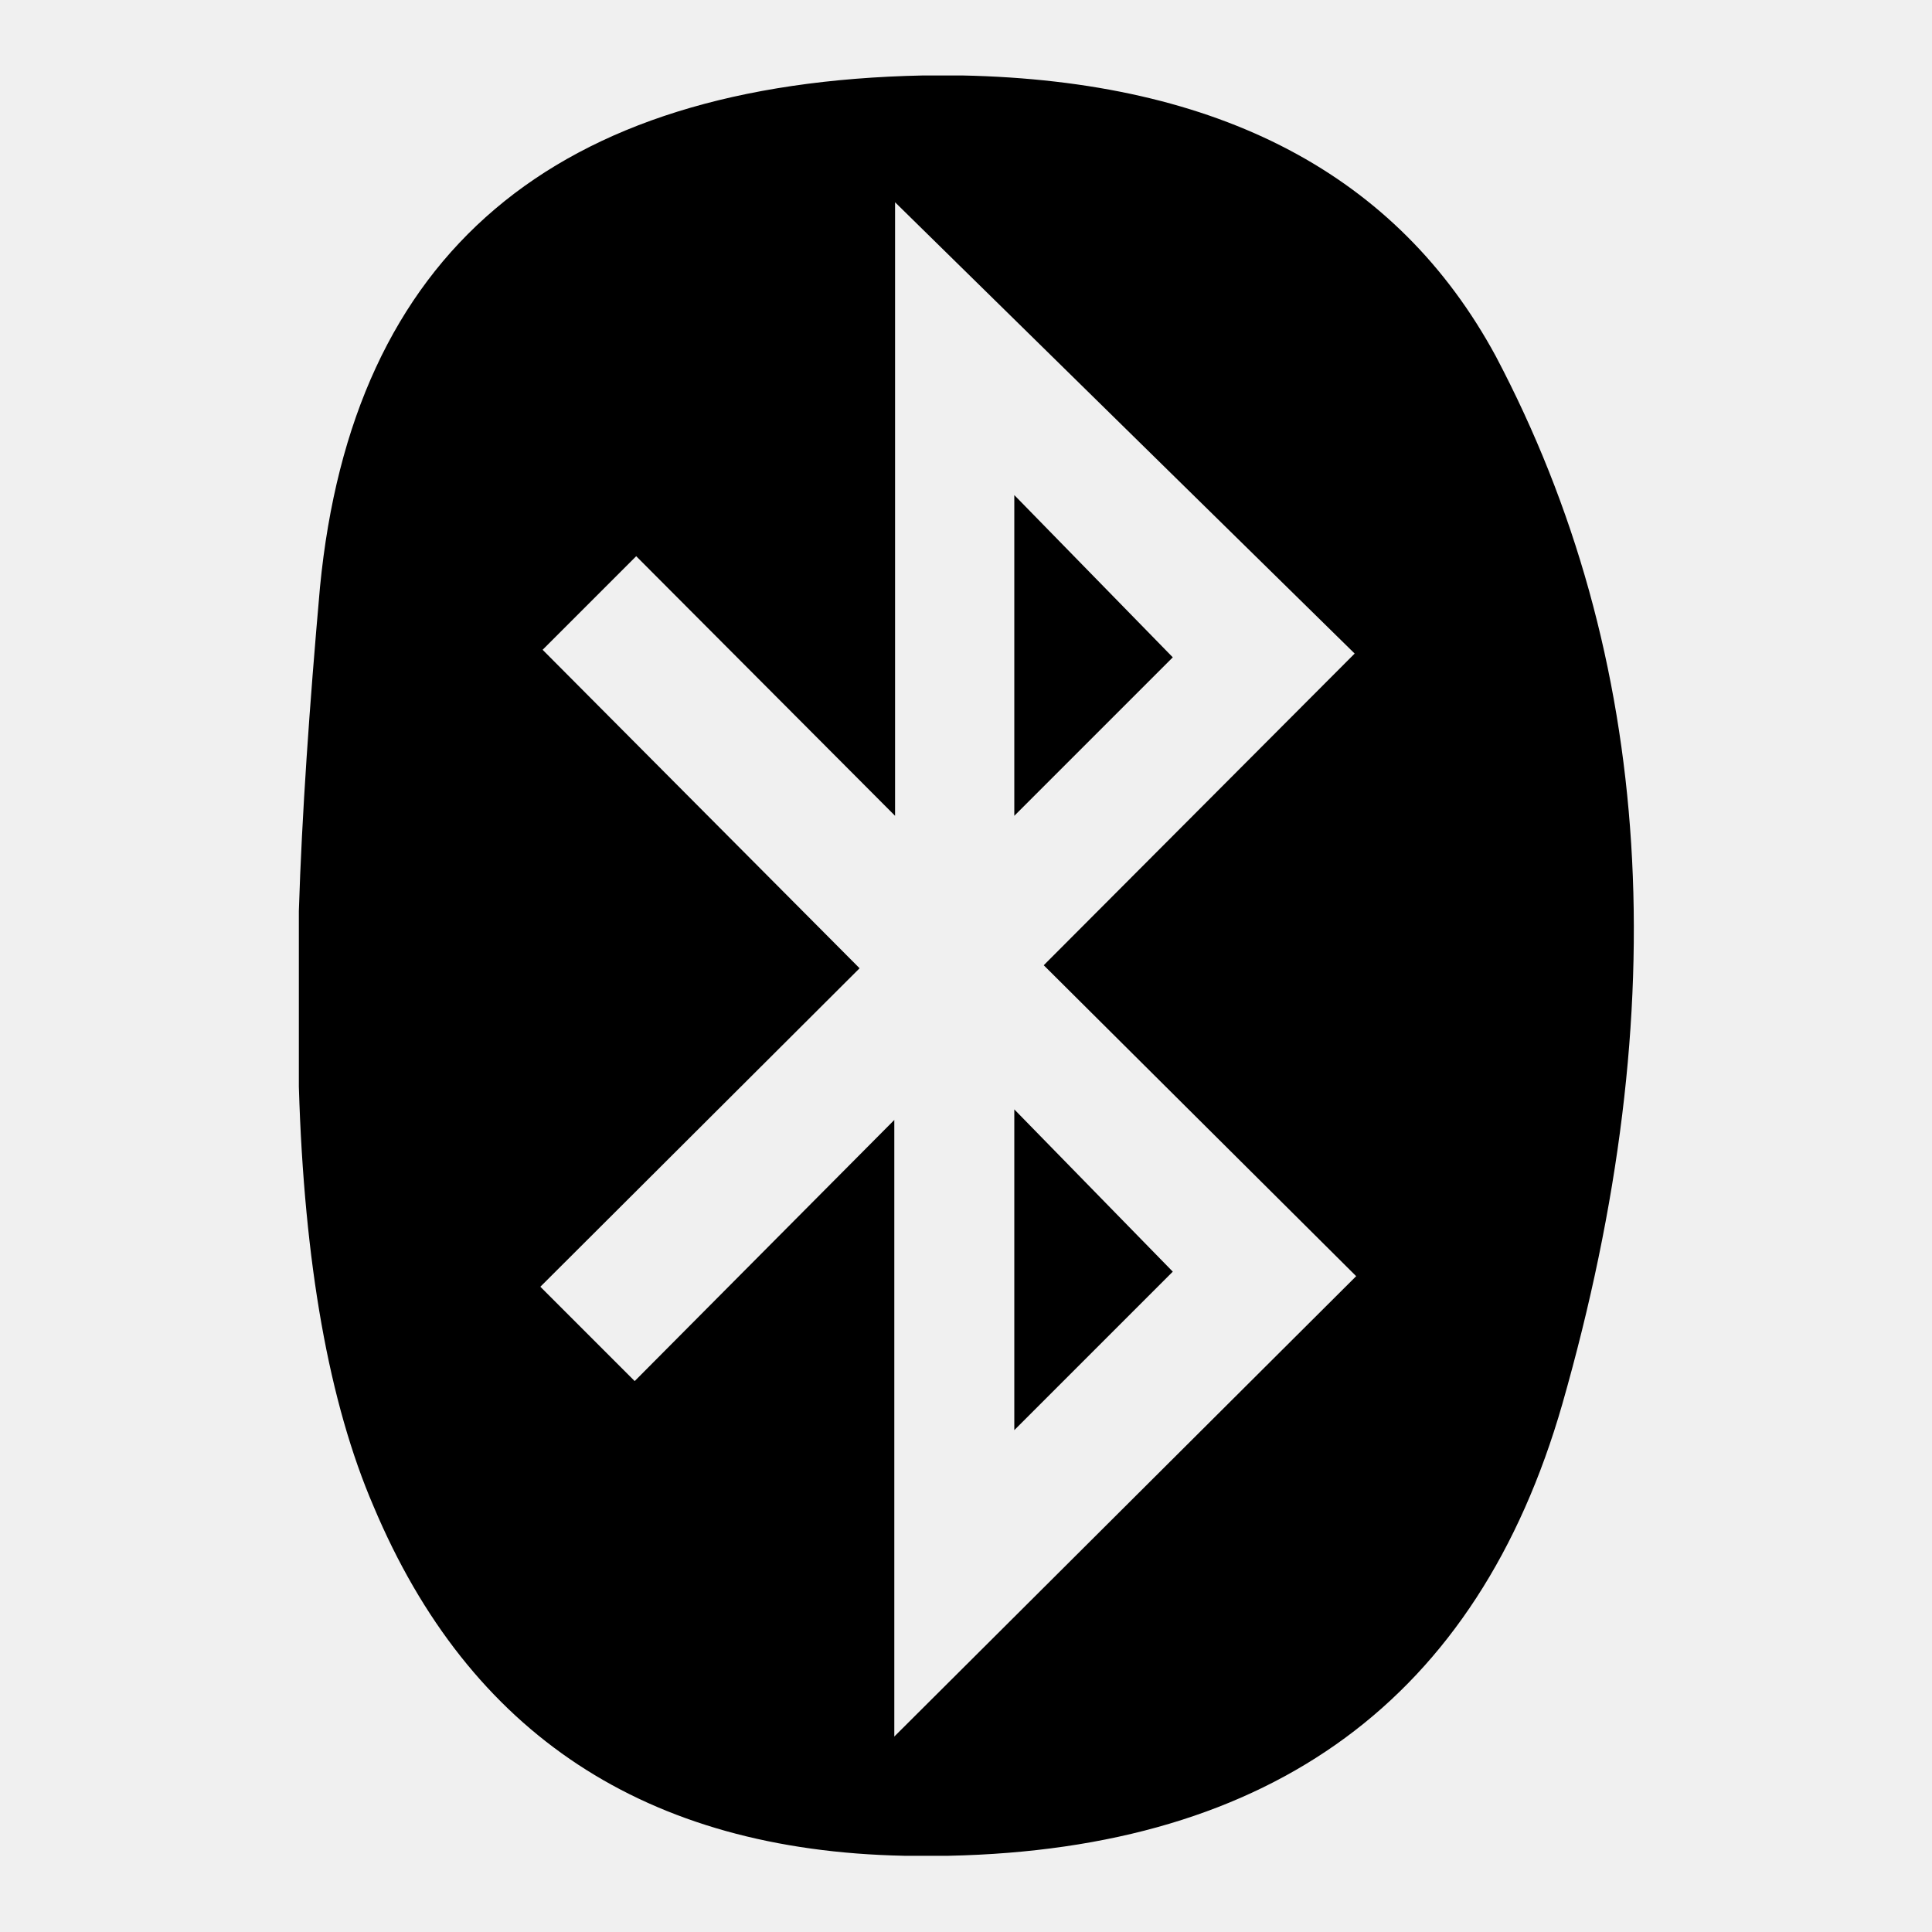
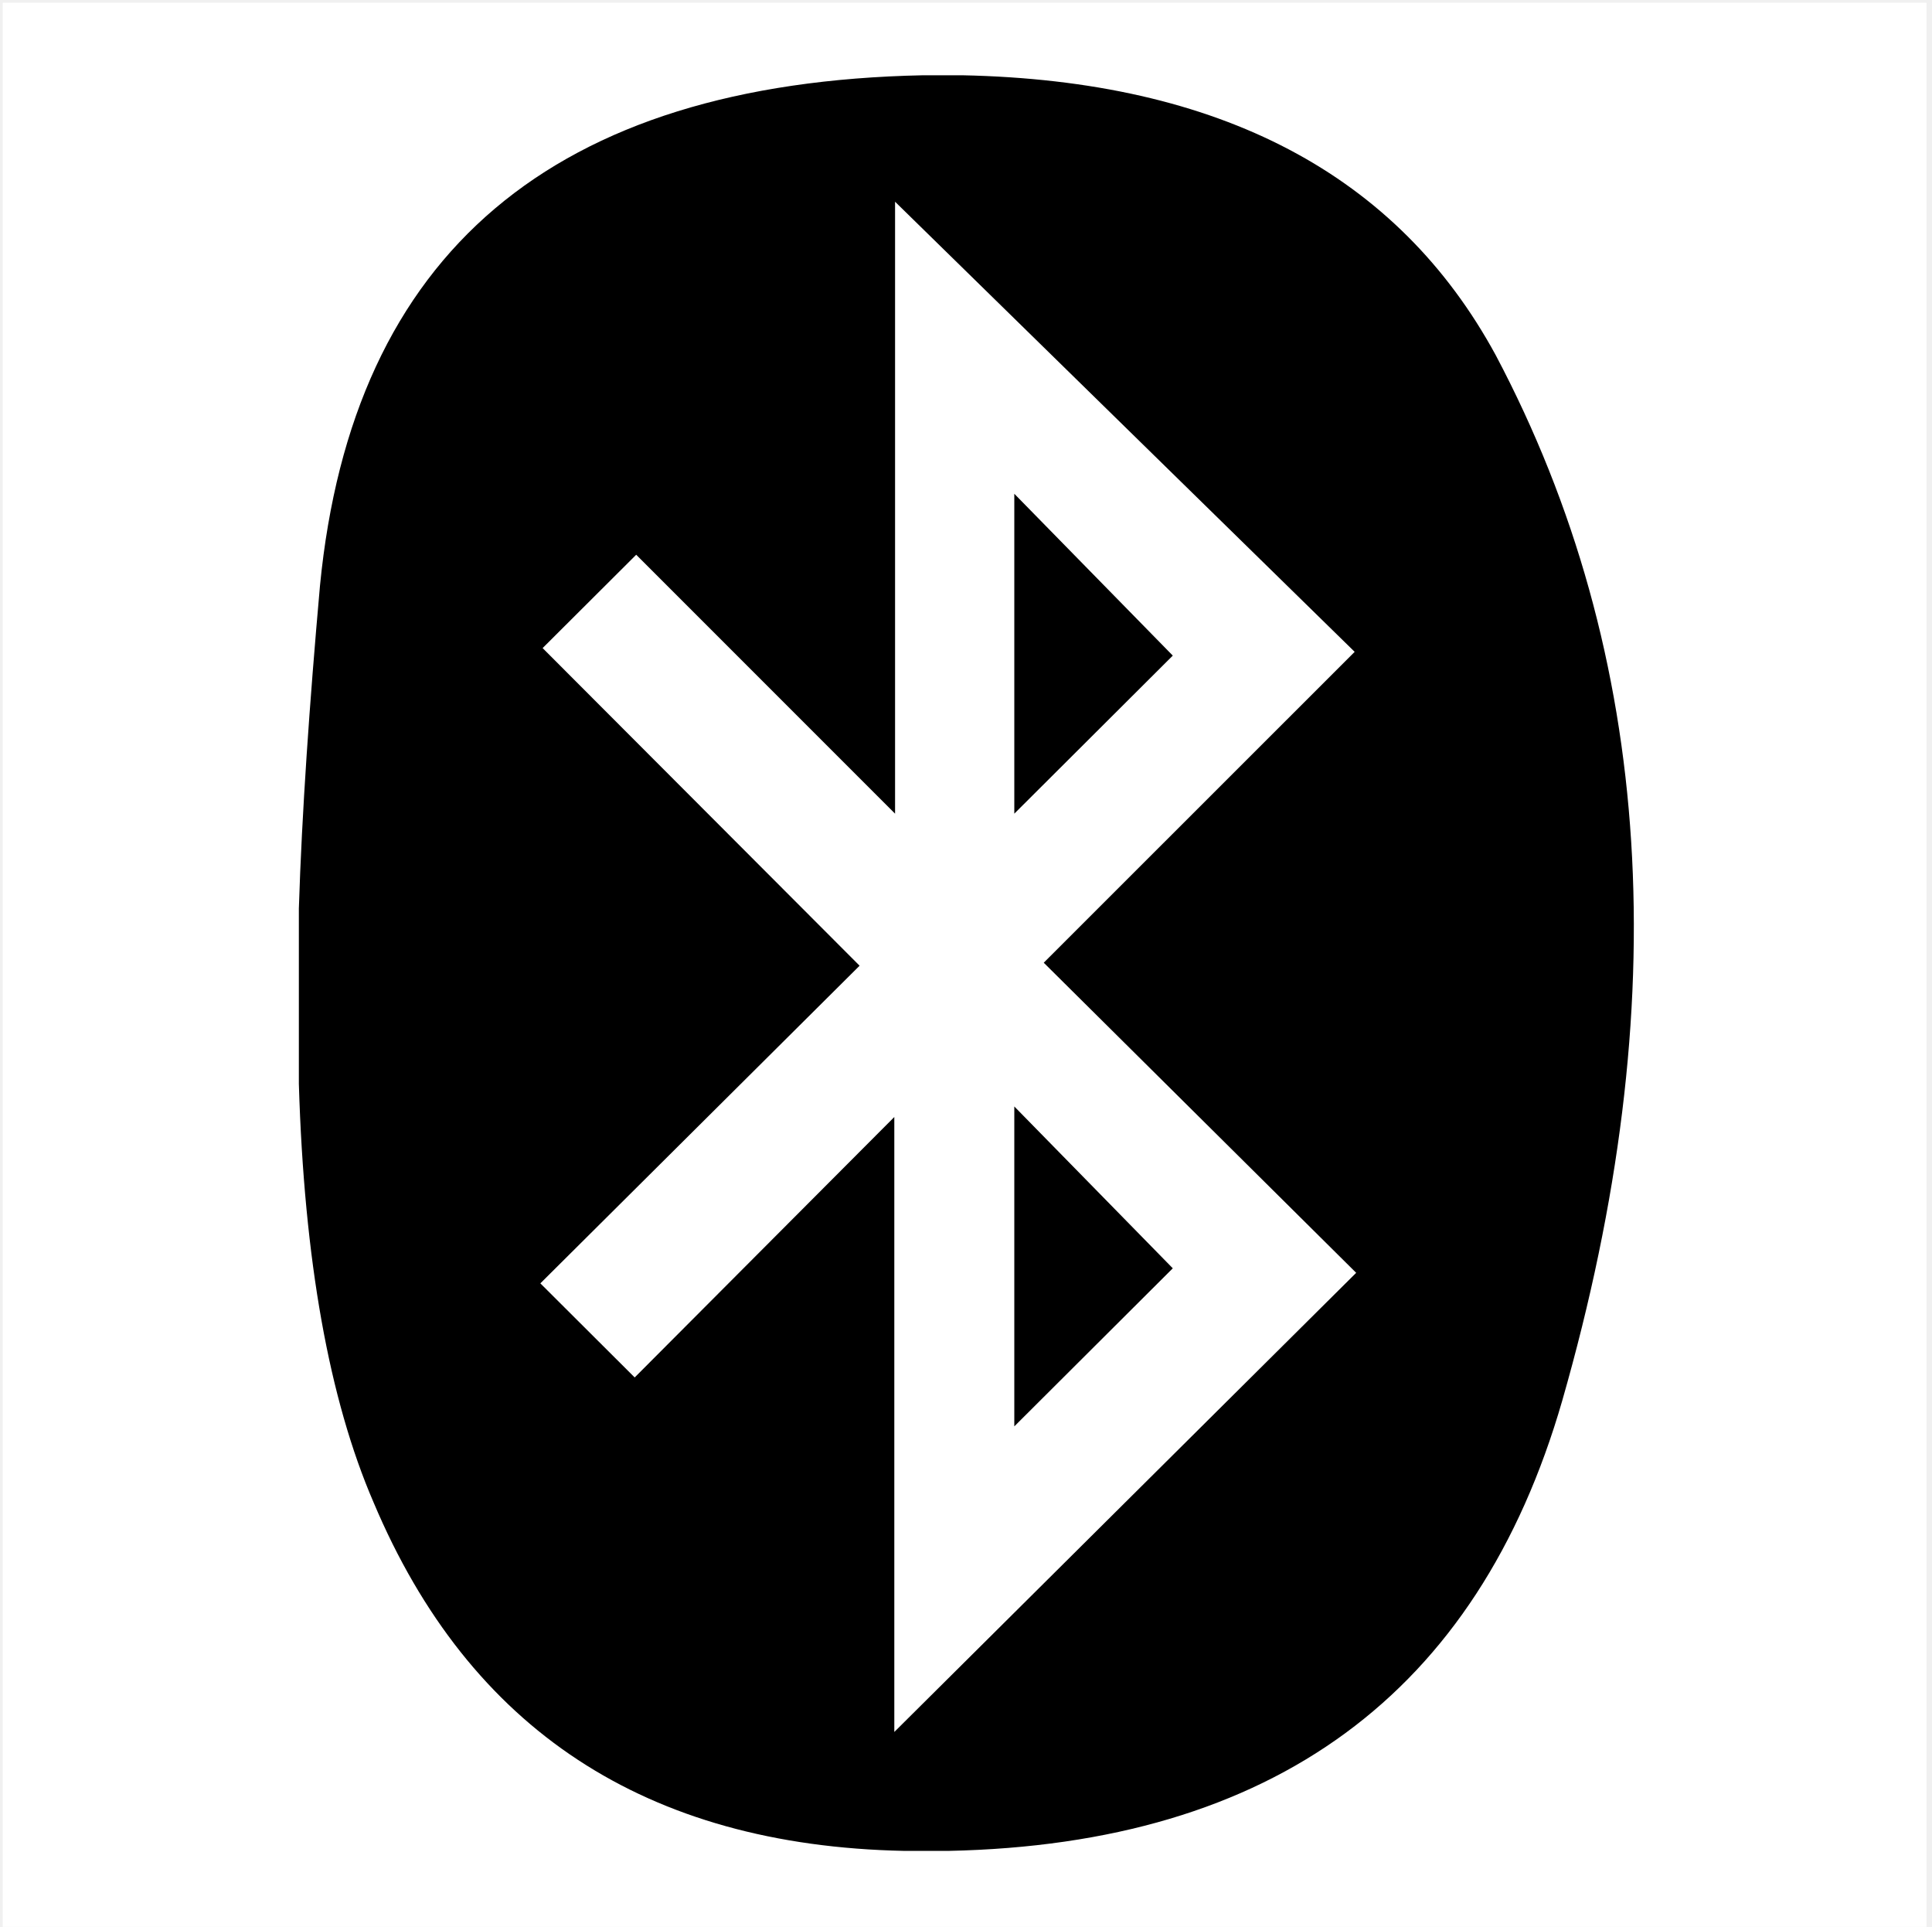
- <svg xmlns="http://www.w3.org/2000/svg" version="1.1" x="0px" y="0px" viewBox="0 0 256 256" enable-background="new 0 0 256 256" xml:space="preserve">
-   <g>
+ <svg xmlns="http://www.w3.org/2000/svg" version="1.1" width="702.999" height="701" viewBox="608.999,164.5,702.999,701">
+   <defs>
+     <clipPath id="clip-1">
+       <rect x="221.77" y="60.074" transform="scale(2.74609,2.73828)" width="256" height="256" id="clip-1" fill="none" />
+     </clipPath>
+   </defs>
+   <g id="document" fill="#ffffff" fill-rule="nonzero" stroke="#000000" stroke-width="0" stroke-linecap="butt" stroke-linejoin="miter" stroke-miterlimit="10" stroke-dasharray="" stroke-dashoffset="0" font-family="none" font-weight="none" font-size="none" text-anchor="none" style="mix-blend-mode: normal">
+     <rect x="610" y="118.214" transform="scale(1,1.4)" width="700" height="500" id="Shape 1 1" vector-effect="non-scaling-stroke" />
+   </g>
+   <g fill="none" fill-rule="nonzero" stroke="none" stroke-width="1" stroke-linecap="butt" stroke-linejoin="miter" stroke-miterlimit="10" stroke-dasharray="" stroke-dashoffset="0" font-family="none" font-weight="none" font-size="none" text-anchor="none" style="mix-blend-mode: normal">
    <g>
-       <path fill="#000000" d="M134.4,189.5l21-21l-21-21.5V189.5z M134.4,65.6v42.5l21-21L134.4,65.6z M118.5,230.1v-81.7L84.1,183l-12.5-12.5l42.3-42.2l-42-42.2l12.4-12.4l34.3,34.4V26.8l60.9,59.8l-41.2,41.3l41.4,41.2L118.5,230.1z M127.5,10h-5.2c-49,1-75.6,23.6-79.9,67.8c-1.4,15.8-2.4,30.2-2.8,42.9v23.3c0.7,23.4,4,41.9,9.9,55.6c12.7,30.2,36.1,45.6,70.3,46.3h5.9c43-0.9,70.1-20.9,81.3-59.8c15.1-52.8,12.2-99.1-8.8-138.9C185.2,23.2,161.7,10.7,127.5,10L127.5,10z" />
+       <g id="stage">
+         <g id="layer1 1">
+           <g clip-path="url(#clip-1)" id="Group 1">
+             <g id="Group 1" fill="#000000">
+               <g id="Group 1">
+                 <path d="M978.075,683.404l57.668,-57.504l-57.668,-58.873zM978.075,344.131v116.377l57.668,-57.504zM934.412,794.579v-223.718l-94.466,94.745l-34.326,-34.229l116.16,-115.555l-115.336,-115.555l34.052,-33.955l94.191,94.197v-222.622l167.237,163.749l-113.139,113.091l113.688,112.817zM959.127,191.883h-14.28c-134.559,2.738 -207.605,64.623 -219.413,185.655c-3.845,43.265 -6.591,82.696 -7.689,117.472v63.802c1.922,64.076 10.984,114.734 27.186,152.248c34.875,82.696 99.134,124.866 193.05,126.782h16.202c118.082,-2.464 192.501,-57.23 223.257,-163.749c41.466,-144.581 33.502,-271.364 -24.166,-380.347c-35.699,-65.719 -100.232,-99.947 -194.149,-101.864z" id="CompoundPath 1" />
+               </g>
+             </g>
+           </g>
+         </g>
+       </g>
    </g>
  </g>
</svg>
